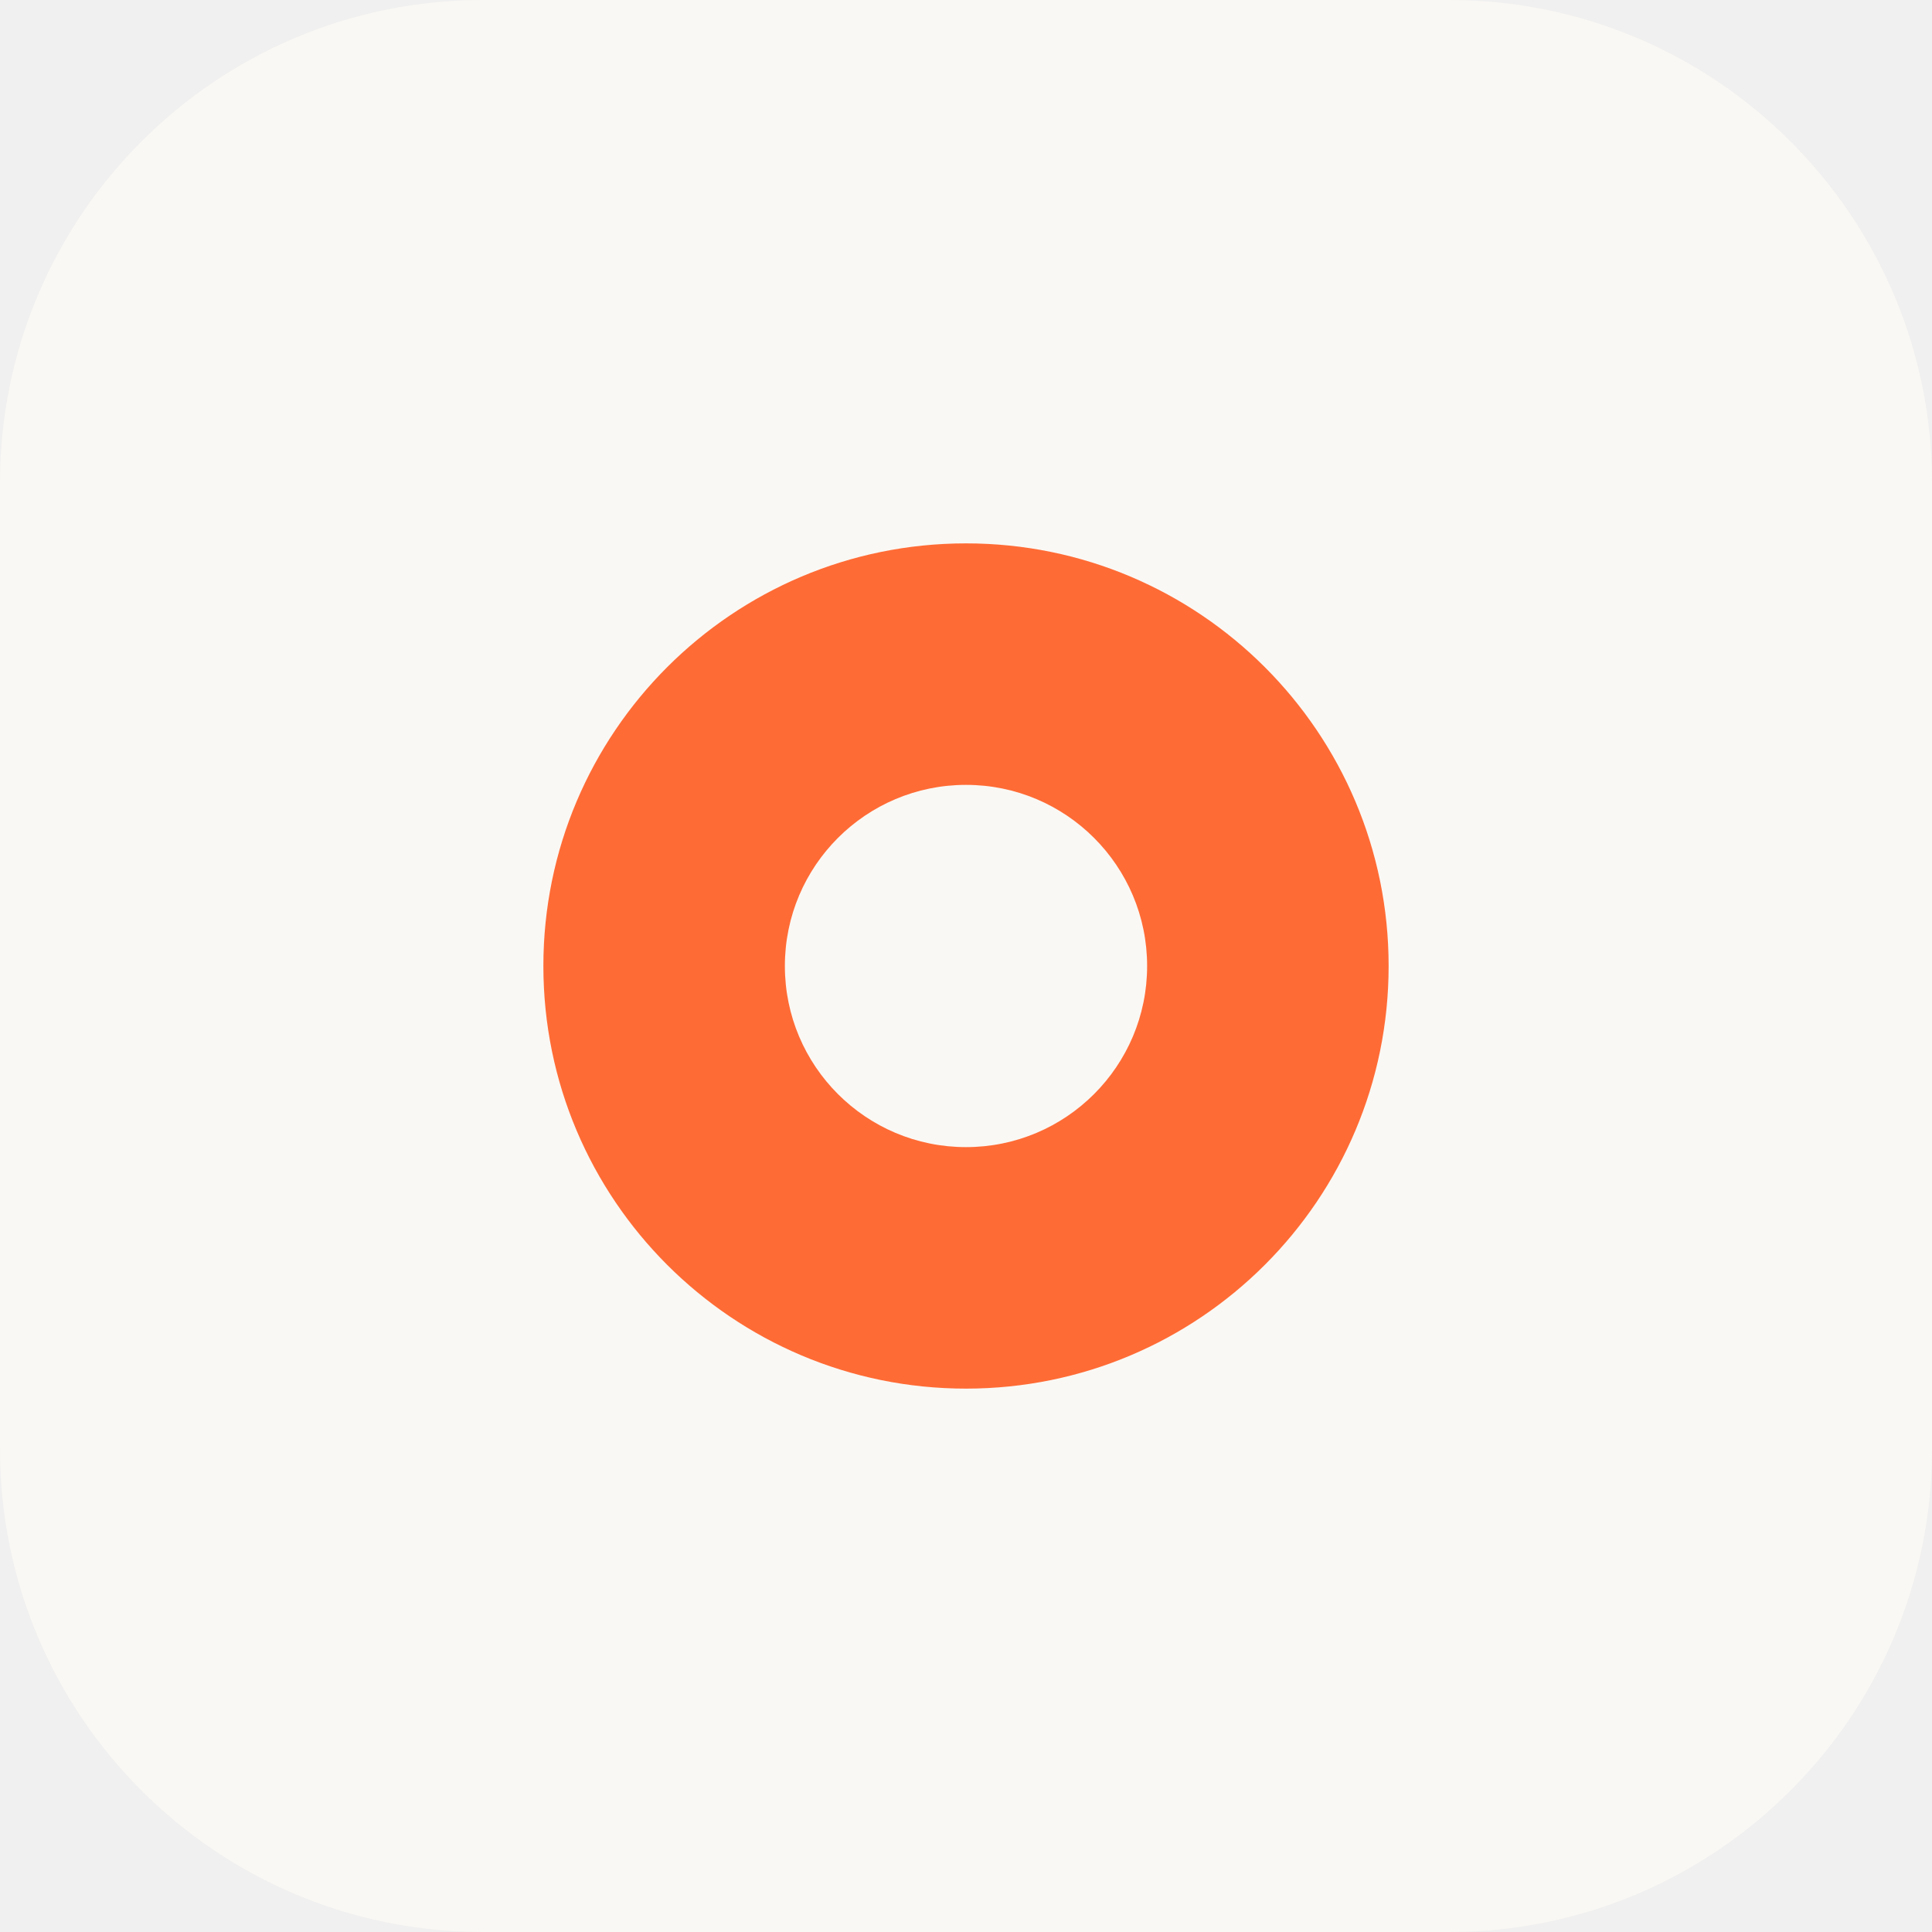
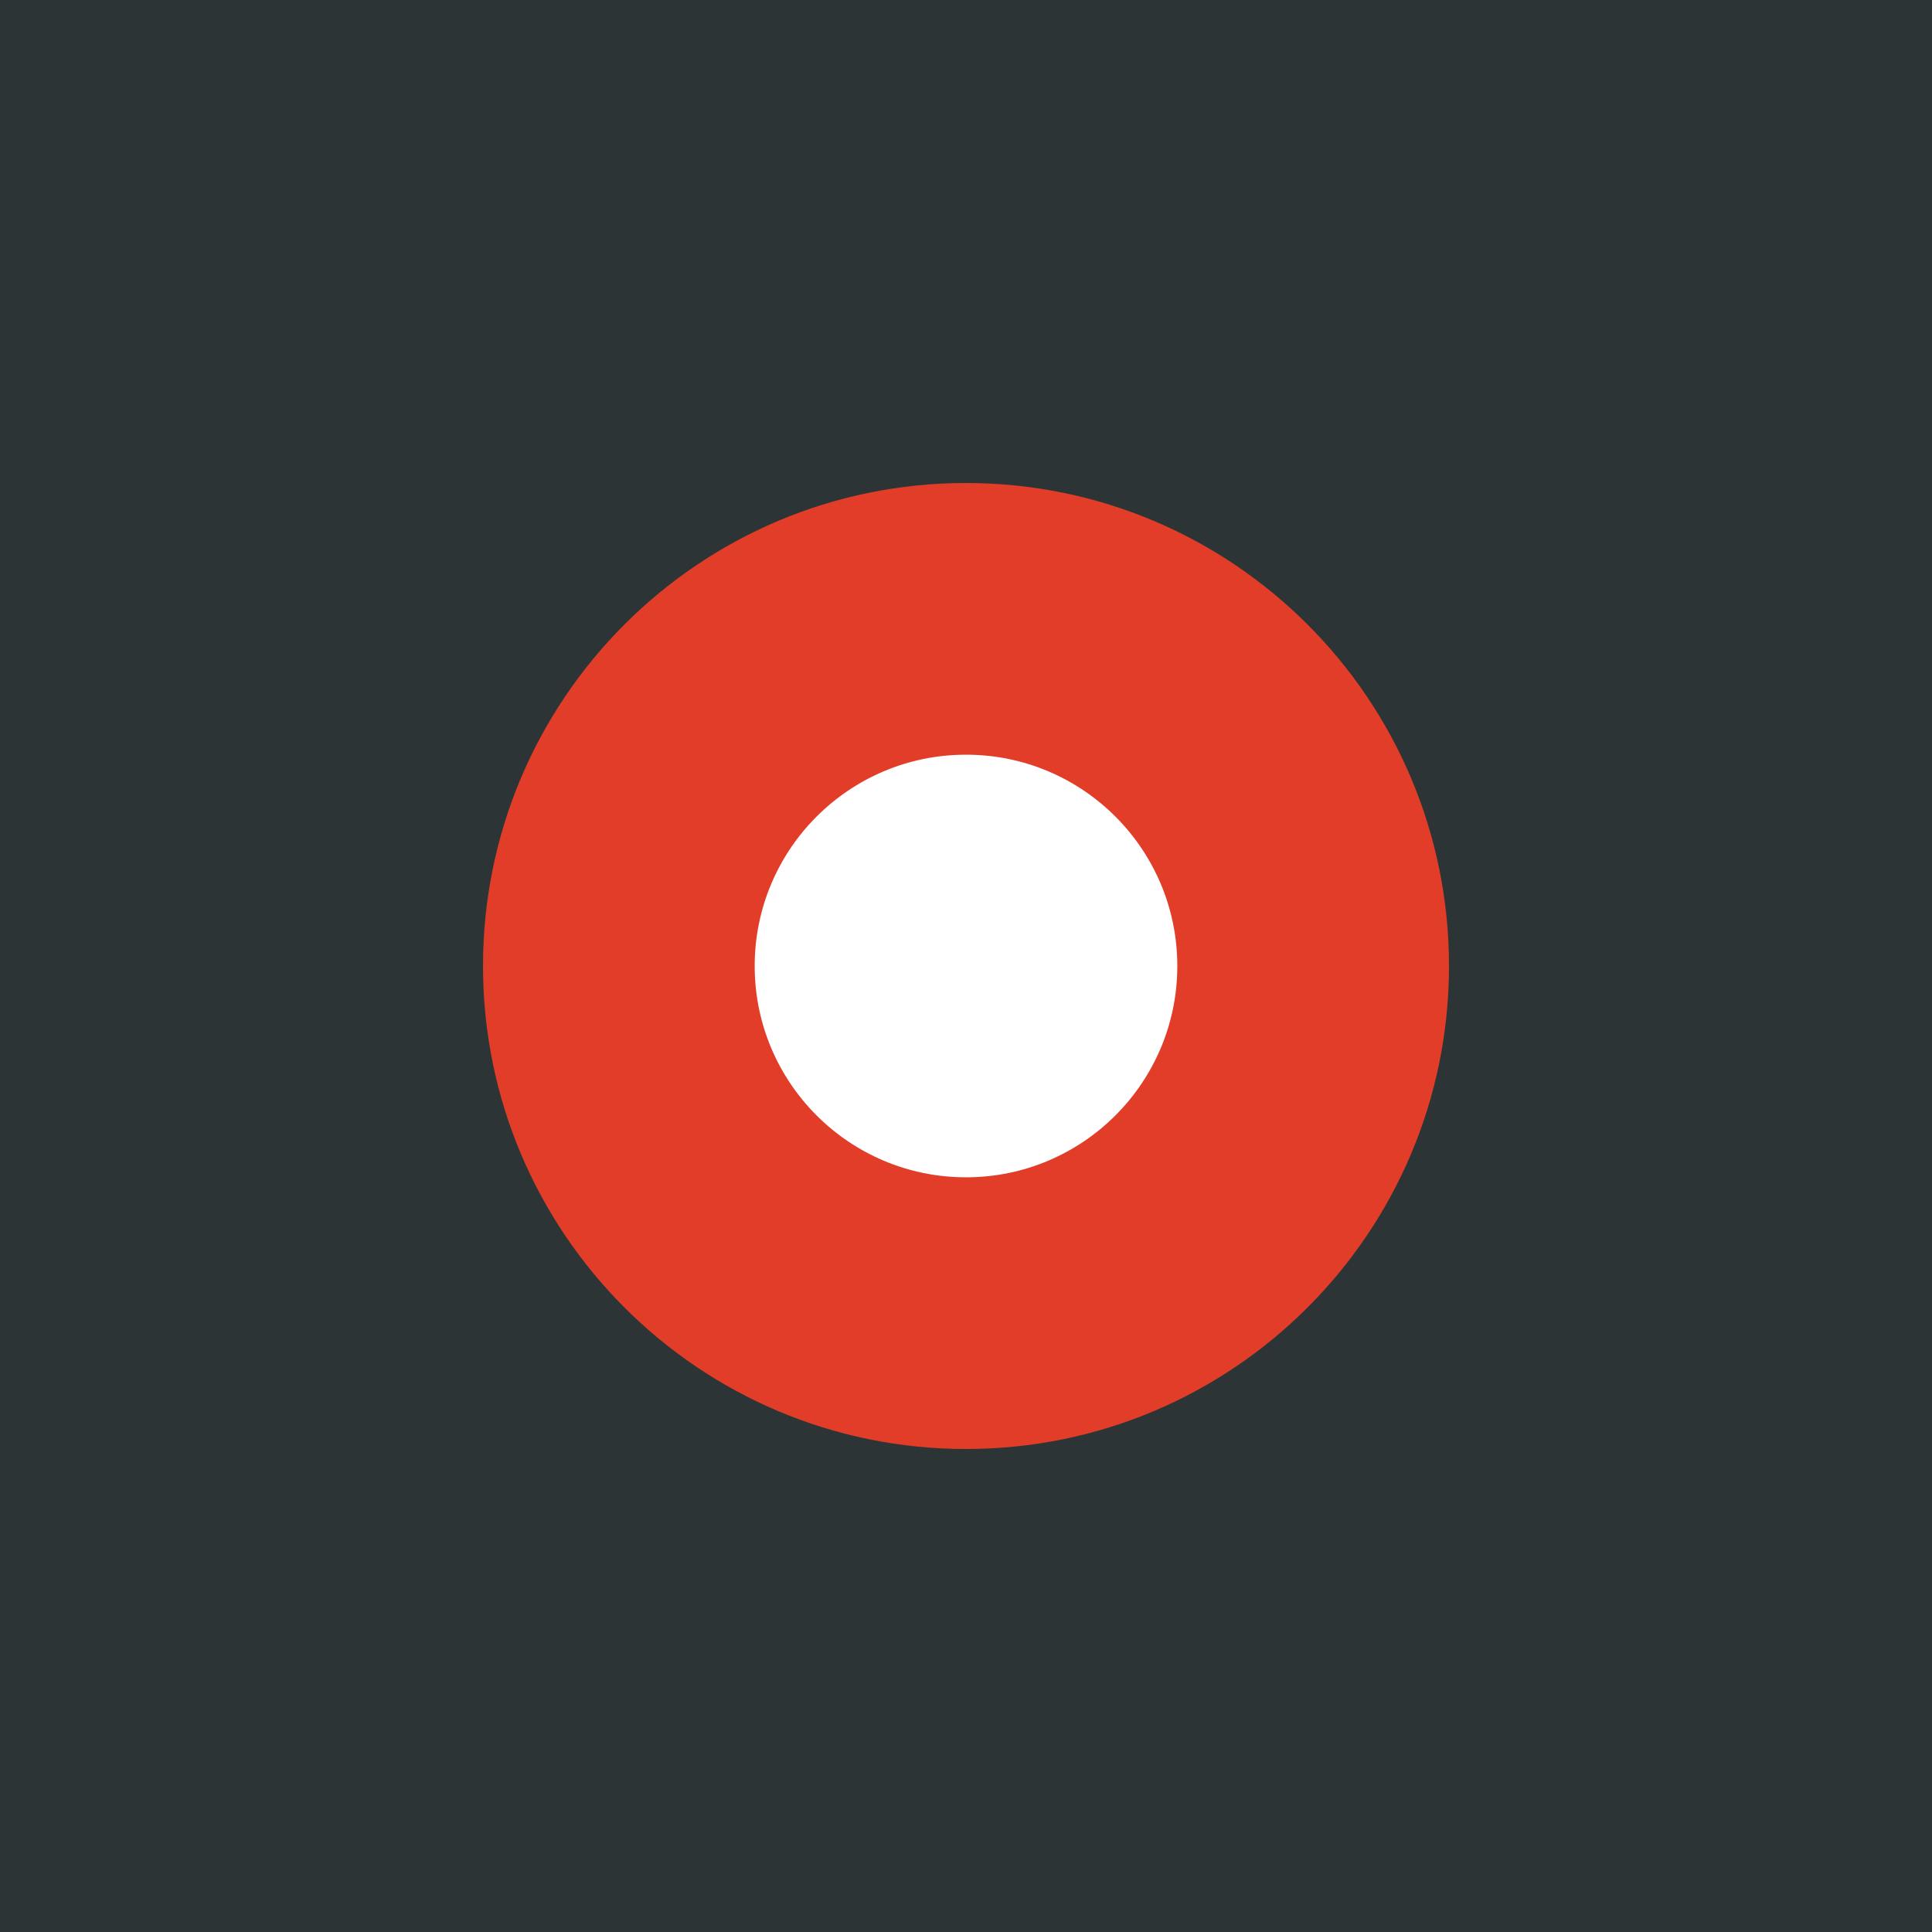
<svg xmlns="http://www.w3.org/2000/svg" viewBox="0 0 32 32" fill="none">
-   <rect width="32" height="32" rx="8" fill="#FAF8F4" />
-   <circle cx="16" cy="16" r="7" fill="#FF6B35" />
-   <circle cx="16" cy="16" r="3" fill="#FAF8F4" />
+   <rect width="32" height="32" fill="#2D3436" />
+   <circle cx="16" cy="16" r="8" fill="#E23D28" />
+   <circle cx="16" cy="16" r="3.5" fill="#FFFFFF" />
</svg>
